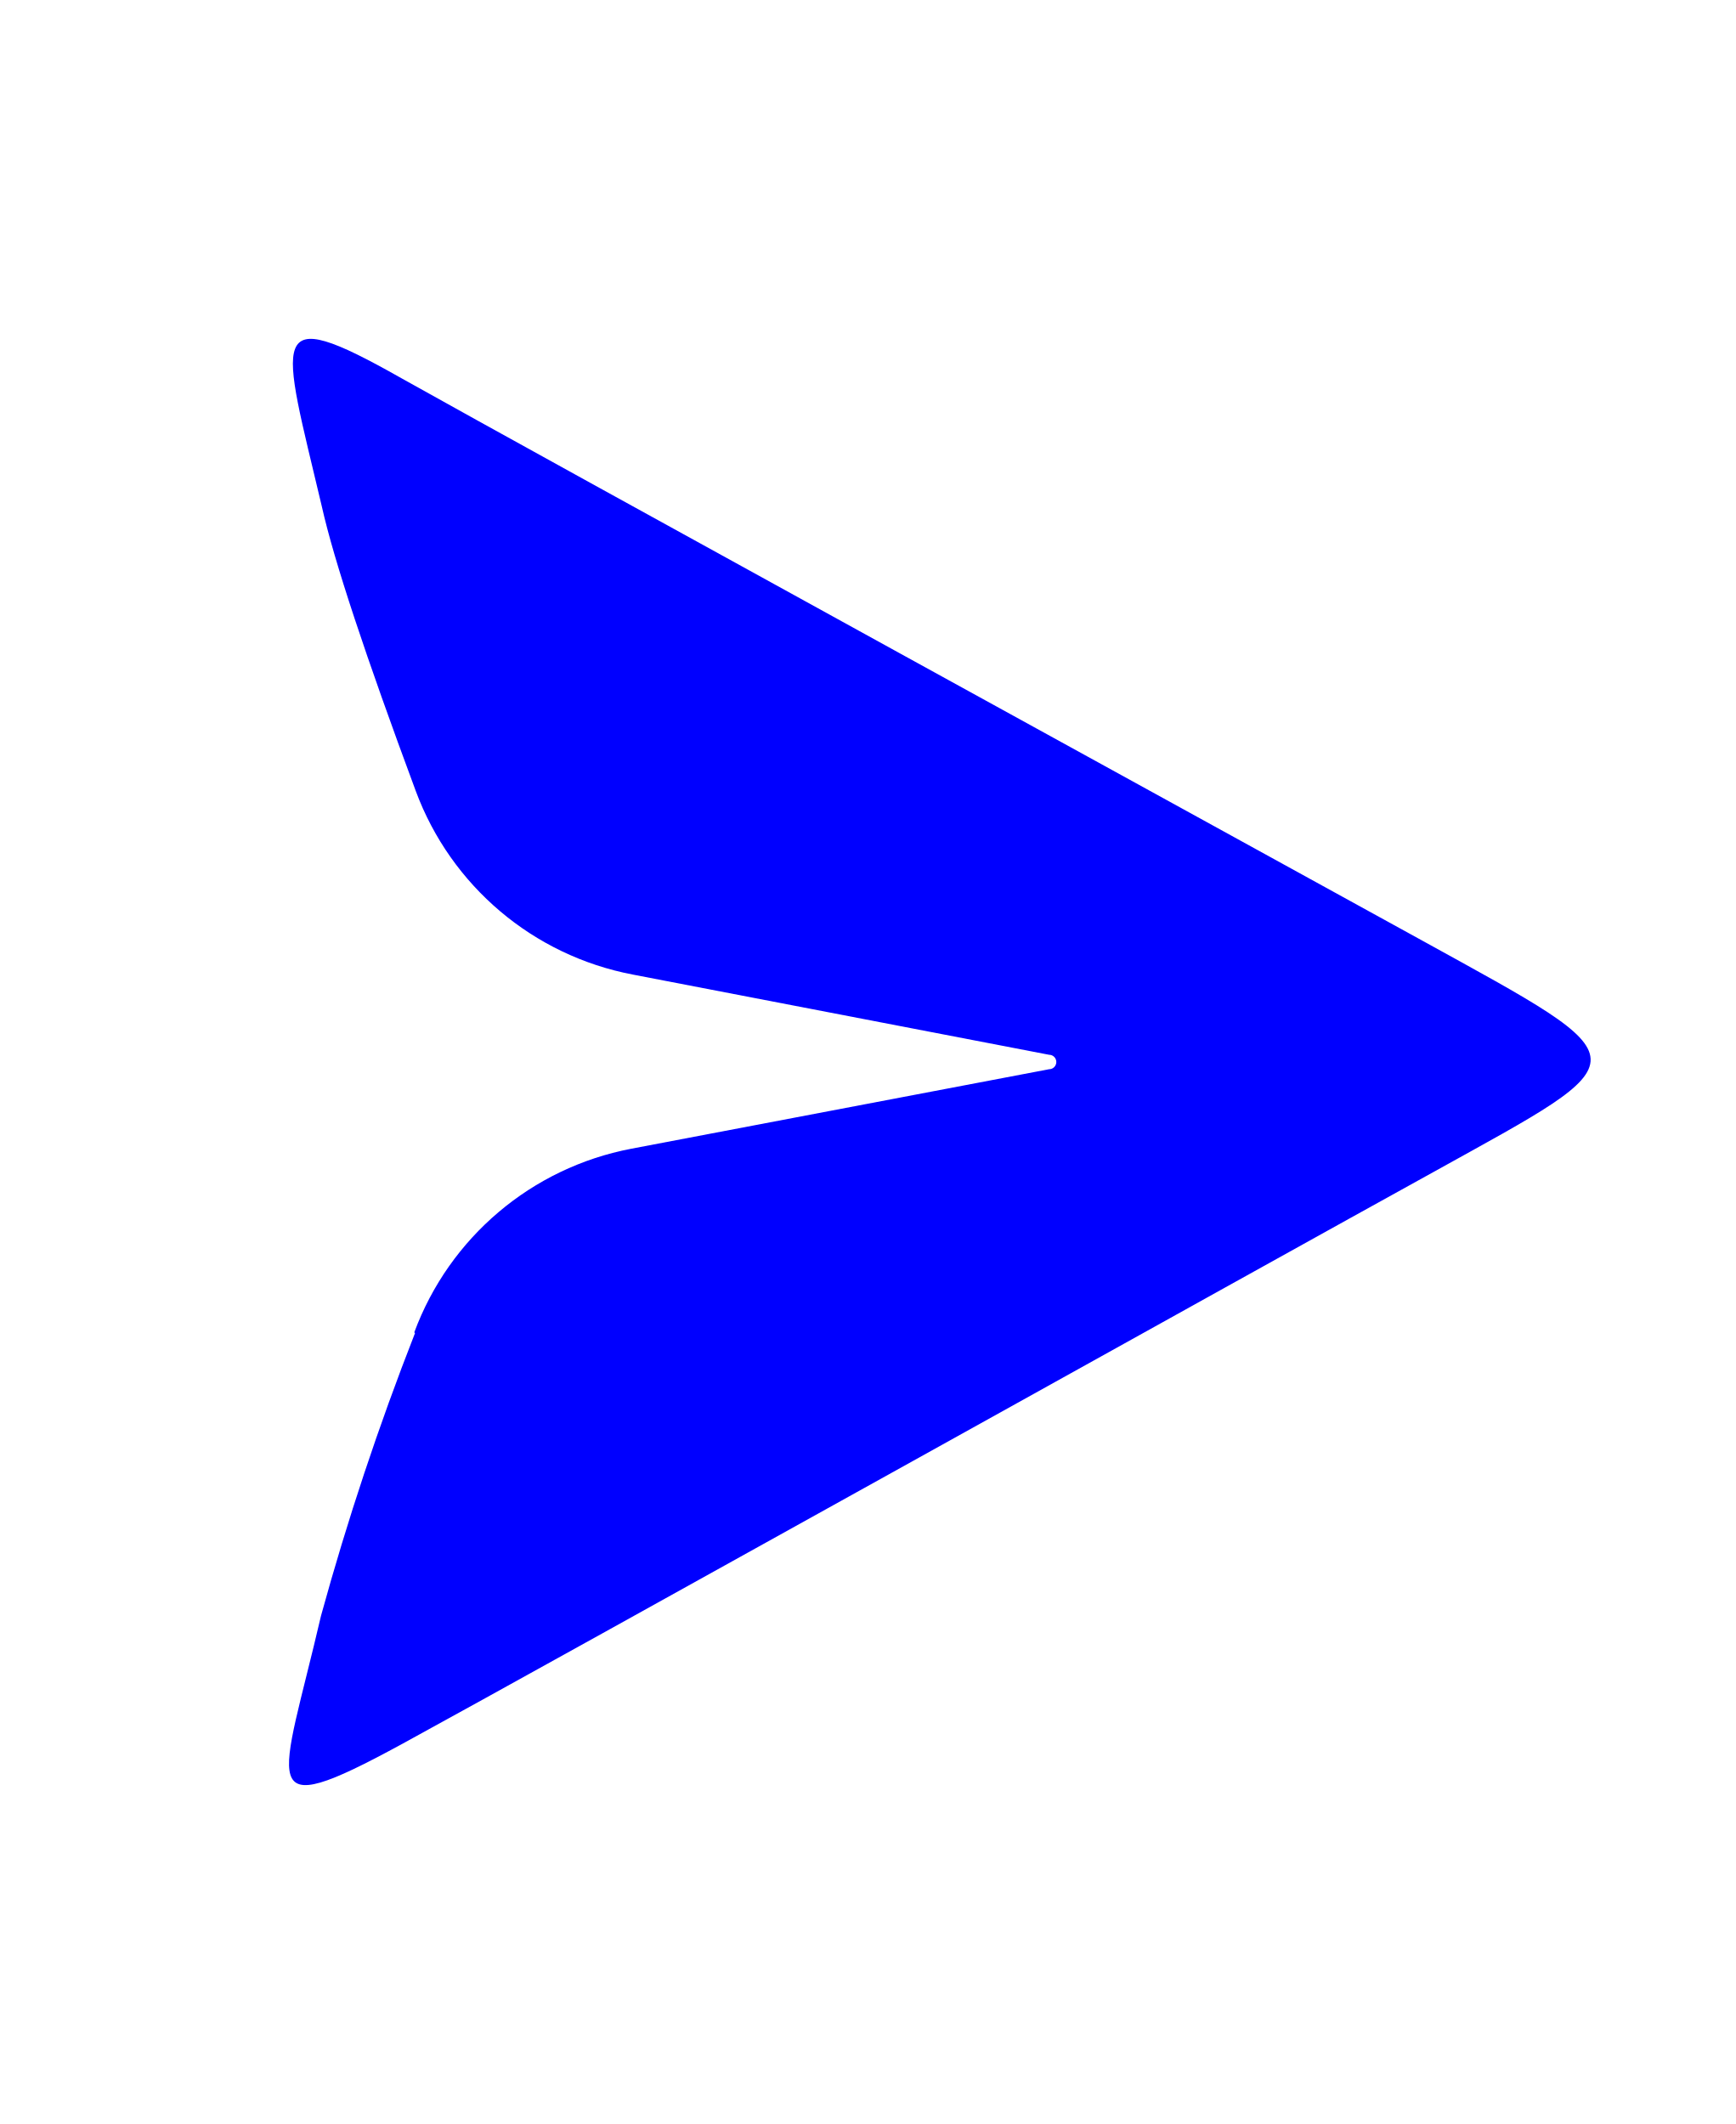
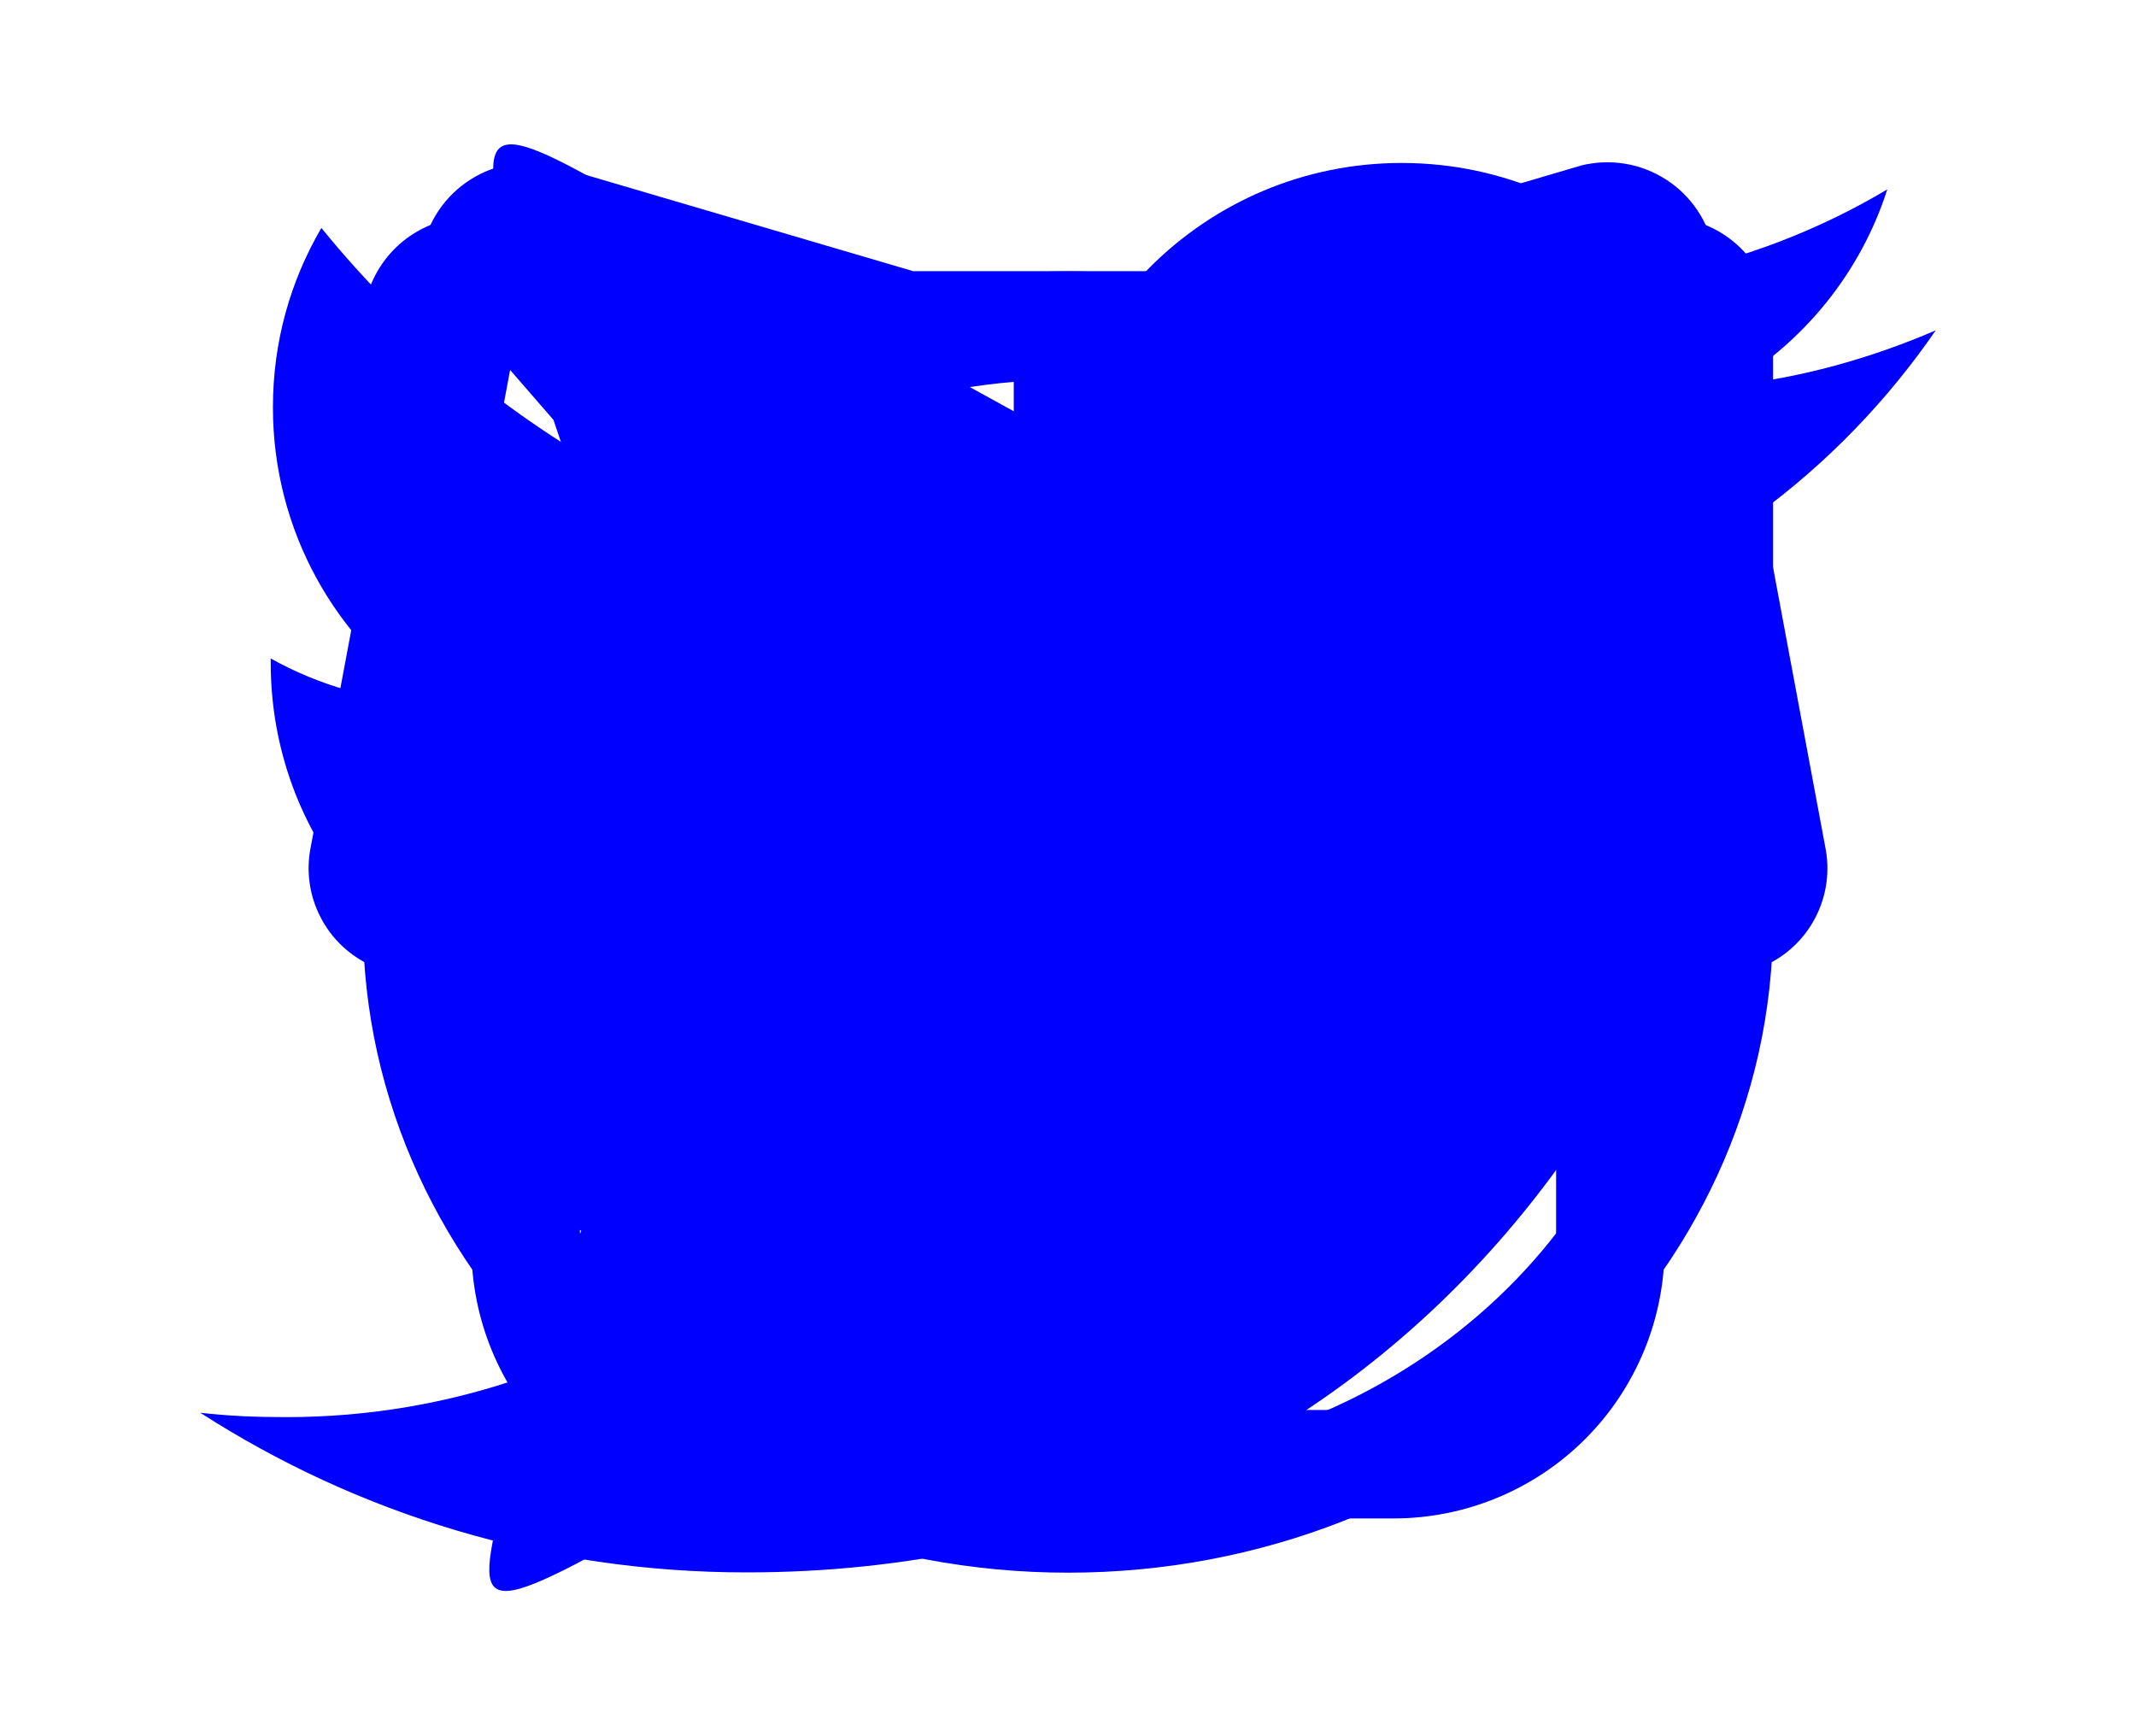
<svg xmlns="http://www.w3.org/2000/svg">
  <style>
        svg[id]:not(:target) {
            display: none;
        }


        .fill {
            fill: #00f;
            stroke: none;
        }

        .stroke {
            fill: none;
            stroke: #000;
            stroke-linecap: round;
            stroke-linejoin: round;
        }
    </style>
  <svg id="arrow_send" class="fill" viewBox="0 0 24 24">
    <path d="M5.74 15.75a39.14 39.14 0 0 0-1.3 3.91c-.55 2.37-.95 2.9 1.11 1.78 2.07-1.13 12.05-6.69 14.28-7.92 2.9-1.61 2.94-1.49-.16-3.2C17.31 9.02 7.44 3.6 5.55 2.54c-1.89-1.07-1.66-.6-1.1 1.77.17.76.61 2.08 1.3 3.94a4 4 0 0 0 3 2.54l5.76 1.11a.1.1 0 0 1 0 .2L8.73 13.2a4 4 0 0 0-3 2.54Z" />
  </svg>
+   <svg id="cat" class="fill" viewBox="0 0 24 24">
+     <path d="M9 13.125C9 13.348 8.934 13.565 8.81 13.75C8.687 13.935 8.511 14.079 8.306 14.164C8.1 14.249 7.874 14.272 7.656 14.228C7.437 14.185 7.237 14.078 7.08 13.921C6.922 13.763 6.815 13.563 6.772 13.345C6.728 13.126 6.75 12.9 6.836 12.694C6.921 12.489 7.065 12.313 7.25 12.19C7.435 12.066 7.652 12 7.875 12C8.173 12 8.46 12.118 8.671 12.329C8.881 12.54 9 12.827 9 13.125ZM16.125 12C15.902 12 15.685 12.066 15.5 12.19C15.315 12.313 15.171 12.489 15.086 12.694C15.001 12.9 14.978 13.126 15.022 13.345C15.065 13.563 15.172 13.763 15.329 13.921C15.487 14.078 15.687 14.185 15.905 14.228C16.124 14.272 16.35 14.249 16.555 14.164C16.761 14.079 16.937 13.935 17.06 13.75C17.184 13.565 17.25 13.348 17.25 13.125C17.25 12.827 17.131 12.54 16.921 12.329C16.709 12.118 16.423 12 16.125 12ZM21.75 4.5V12.75C21.75 17.712 17.377 21.75 12 21.75C6.623 21.75 2.25 17.712 2.25 12.75V4.5C2.25 4.203 2.338 3.914 2.503 3.667C2.668 3.42 2.902 3.228 3.176 3.115C3.45 3.001 3.752 2.972 4.042 3.029C4.333 3.087 4.601 3.23 4.81 3.44C4.823 3.453 4.835 3.465 4.846 3.478L6.469 5.344C8.128 4.304 10.047 3.753 12.005 3.753C13.963 3.753 15.881 4.304 17.541 5.344L19.154 3.478C19.165 3.465 19.177 3.453 19.19 3.44C19.399 3.23 19.667 3.087 19.958 3.029C20.248 2.972 20.55 3.001 20.824 3.115C21.098 3.228 21.332 3.42 21.497 3.667C21.662 3.914 21.75 4.203 21.75 4.5ZM20.25 4.5L18.229 6.825C18.105 6.968 17.932 7.059 17.744 7.08C17.556 7.101 17.367 7.05 17.215 6.937C16.758 6.599 16.267 6.309 15.75 6.07V8.25C15.75 8.449 15.671 8.64 15.53 8.78C15.39 8.921 15.199 9 15 9C14.801 9 14.61 8.921 14.47 8.78C14.329 8.64 14.25 8.449 14.25 8.25V5.536C13.758 5.409 13.256 5.324 12.75 5.281V8.25C12.75 8.449 12.671 8.64 12.53 8.78C12.39 8.921 12.199 9 12 9C11.801 9 11.61 8.921 11.47 8.78C11.329 8.64 11.25 8.449 11.25 8.25V5.281C10.744 5.324 10.242 5.409 9.75 5.536V8.25C9.75 8.449 9.671 8.64 9.53 8.78C9.39 8.921 9.199 9 9 9C8.801 9 8.61 8.921 8.47 8.78C8.329 8.64 8.25 8.449 8.25 8.25V6.07C7.733 6.309 7.242 6.599 6.785 6.937C6.633 7.05 6.444 7.102 6.256 7.081C6.069 7.061 5.895 6.97 5.771 6.828L3.75 4.5V12.75C3.75 16.656 7.051 19.875 11.25 20.219V18.31L9.969 17.03C9.9 16.96 9.845 16.877 9.807 16.786C9.769 16.695 9.75 16.598 9.75 16.499C9.75 16.401 9.769 16.303 9.807 16.212C9.845 16.121 9.9 16.038 9.97 15.969C10.111 15.828 10.301 15.749 10.5 15.749C10.599 15.749 10.696 15.769 10.787 15.807C10.878 15.844 10.961 15.9 11.031 15.969L12 16.939L12.969 15.969C13.039 15.9 13.122 15.844 13.213 15.807C13.304 15.769 13.401 15.749 13.5 15.749C13.598 15.749 13.696 15.769 13.787 15.806C13.878 15.844 13.96 15.899 14.03 15.969C14.1 16.038 14.155 16.121 14.193 16.212C14.231 16.303 14.25 16.401 14.25 16.499C14.25 16.598 14.231 16.695 14.193 16.786C14.155 16.877 14.1 16.96 14.031 17.03L12.75 18.31V20.219C16.949 19.873 20.25 16.657 20.25 12.75V4.5Z" />
+   </svg>
+   <svg id="dog" class="fill" viewBox="0 0 24 24">
+     <path d="M22.473 11.719L20.933 3.469C20.896 3.268 20.817 3.076 20.703 2.907C20.589 2.737 20.441 2.592 20.269 2.482C20.097 2.372 19.904 2.297 19.702 2.264C19.5 2.231 19.294 2.24 19.095 2.289L19.066 2.298L14.142 3.75H9.858L4.934 2.302L4.905 2.294C4.707 2.244 4.5 2.236 4.298 2.269C4.096 2.302 3.903 2.376 3.731 2.487C3.559 2.597 3.411 2.742 3.297 2.911C3.183 3.081 3.104 3.272 3.067 3.473L1.527 11.719C1.461 12.049 1.51 12.392 1.666 12.69C1.821 12.989 2.074 13.226 2.382 13.361C2.58 13.452 2.794 13.499 3.011 13.5C3.271 13.5 3.526 13.43 3.75 13.297V17.25C3.75 18.244 4.145 19.198 4.848 19.902C5.552 20.605 6.505 21 7.5 21H16.5C17.495 21 18.448 20.605 19.152 19.902C19.855 19.198 20.25 18.244 20.25 17.25V13.298C20.473 13.431 20.728 13.501 20.988 13.501C21.205 13.5 21.42 13.453 21.618 13.363C21.926 13.227 22.18 12.991 22.335 12.691C22.491 12.392 22.539 12.049 22.473 11.719ZM3 12L4.54 3.75L8.484 4.91L3 12ZM16.5 19.5H12.75V18.31L14.031 17.031C14.171 16.89 14.25 16.699 14.25 16.5C14.25 16.301 14.171 16.11 14.031 15.969C13.89 15.829 13.699 15.75 13.5 15.75C13.301 15.75 13.11 15.829 12.969 15.969L12 16.94L11.031 15.969C10.89 15.829 10.699 15.75 10.5 15.75C10.301 15.75 10.11 15.829 9.969 15.969C9.829 16.11 9.75 16.301 9.75 16.5C9.75 16.699 9.829 16.89 9.969 17.031L11.25 18.31V19.5H7.5C6.903 19.5 6.331 19.263 5.909 18.841C5.487 18.419 5.25 17.847 5.25 17.25V11.541L10.117 5.25H13.882L18.75 11.541V17.25C18.75 17.847 18.513 18.419 18.091 18.841C17.669 19.263 17.097 19.5 16.5 19.5ZM21 12L15.516 4.91L19.46 3.75L21 12ZM9.75 13.125C9.75 13.348 9.684 13.565 9.56 13.75C9.437 13.935 9.261 14.079 9.056 14.164C8.85 14.249 8.624 14.272 8.406 14.228C8.187 14.185 7.987 14.078 7.83 13.921C7.672 13.763 7.565 13.563 7.522 13.344C7.478 13.126 7.5 12.9 7.586 12.694C7.671 12.489 7.815 12.313 8 12.19C8.185 12.066 8.402 12 8.625 12C8.923 12 9.21 12.118 9.421 12.329C9.631 12.54 9.75 12.827 9.75 13.125ZM16.5 13.125C16.5 13.348 16.434 13.565 16.31 13.75C16.187 13.935 16.011 14.079 15.806 14.164C15.6 14.249 15.374 14.272 15.155 14.228C14.937 14.185 14.737 14.078 14.579 13.921C14.422 13.763 14.315 13.563 14.272 13.344C14.228 13.126 14.251 12.9 14.336 12.694C14.421 12.489 14.565 12.313 14.75 12.19C14.935 12.066 15.152 12 15.375 12C15.673 12 15.96 12.118 16.171 12.329C16.381 12.54 16.5 12.827 16.5 13.125Z" />
+   </svg>
+   <svg id="twitter" class="fill" viewBox="0 0 512 512">
+     <path d="M459.37 151.716c.325 4.548.325 9.097.325 13.645 0 138.72-105.583 298.558-298.558 298.558-59.452 0-114.68-17.219-161.137-47.106 8.447.974 16.568 1.299 25.34 1.299 49.055 0 94.213-16.568 130.274-44.832-46.132-.975-84.792-31.188-98.112-72.772 6.498.974 12.995 1.624 19.818 1.624 9.421 0 18.843-1.3 27.614-3.573-48.081-9.747-84.143-51.98-84.143-102.985v-1.299c13.969 7.797 30.214 12.67 47.431 13.319-28.264-18.843-46.781-51.005-46.781-87.391 0-19.492 5.197-37.36 14.294-52.954 51.655 63.675 129.3 105.258 216.365 109.807-1.624-7.797-2.599-15.918-2.599-24.04 0-57.828 46.782-104.934 104.934-104.934 30.213 0 57.502 12.67 76.67 33.137 23.715-4.548 46.456-13.32 66.599-25.34-7.798 24.366-24.366 44.833-46.132 57.827 21.117-2.273 41.584-8.122 60.426-16.243-14.292 20.791-32.161 39.308-52.628 54.253z" />
+   </svg>
</svg>
